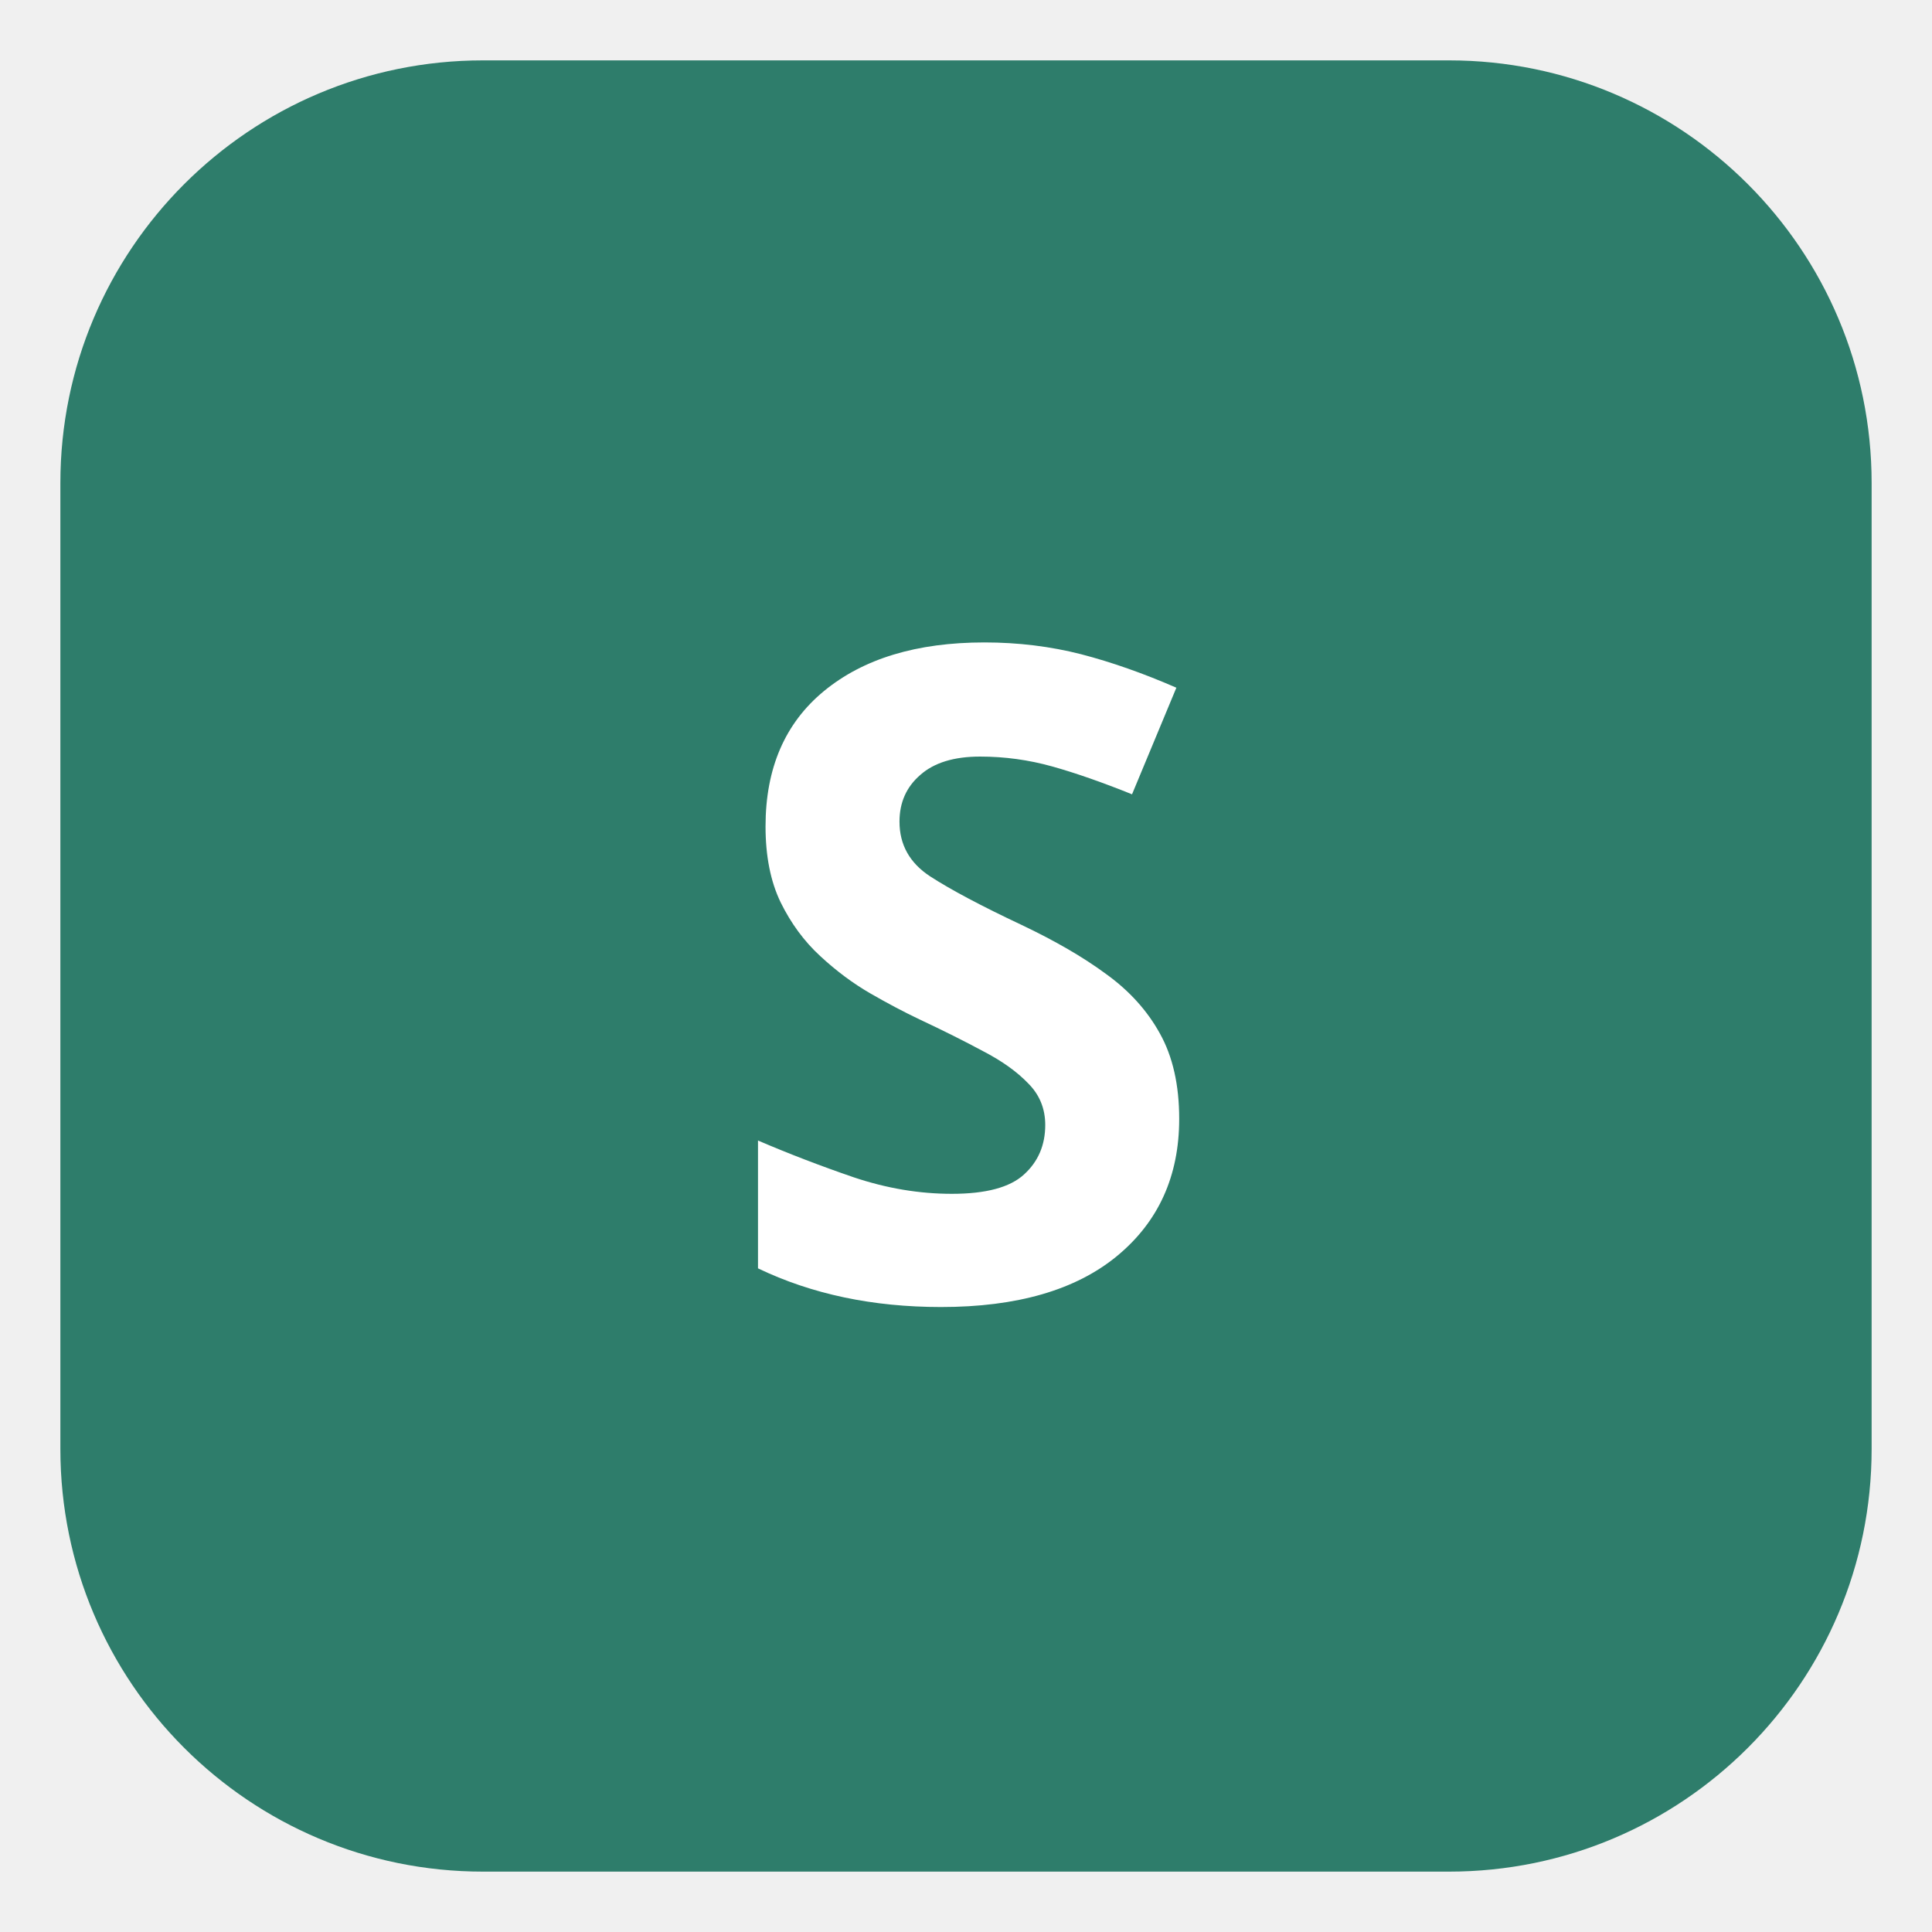
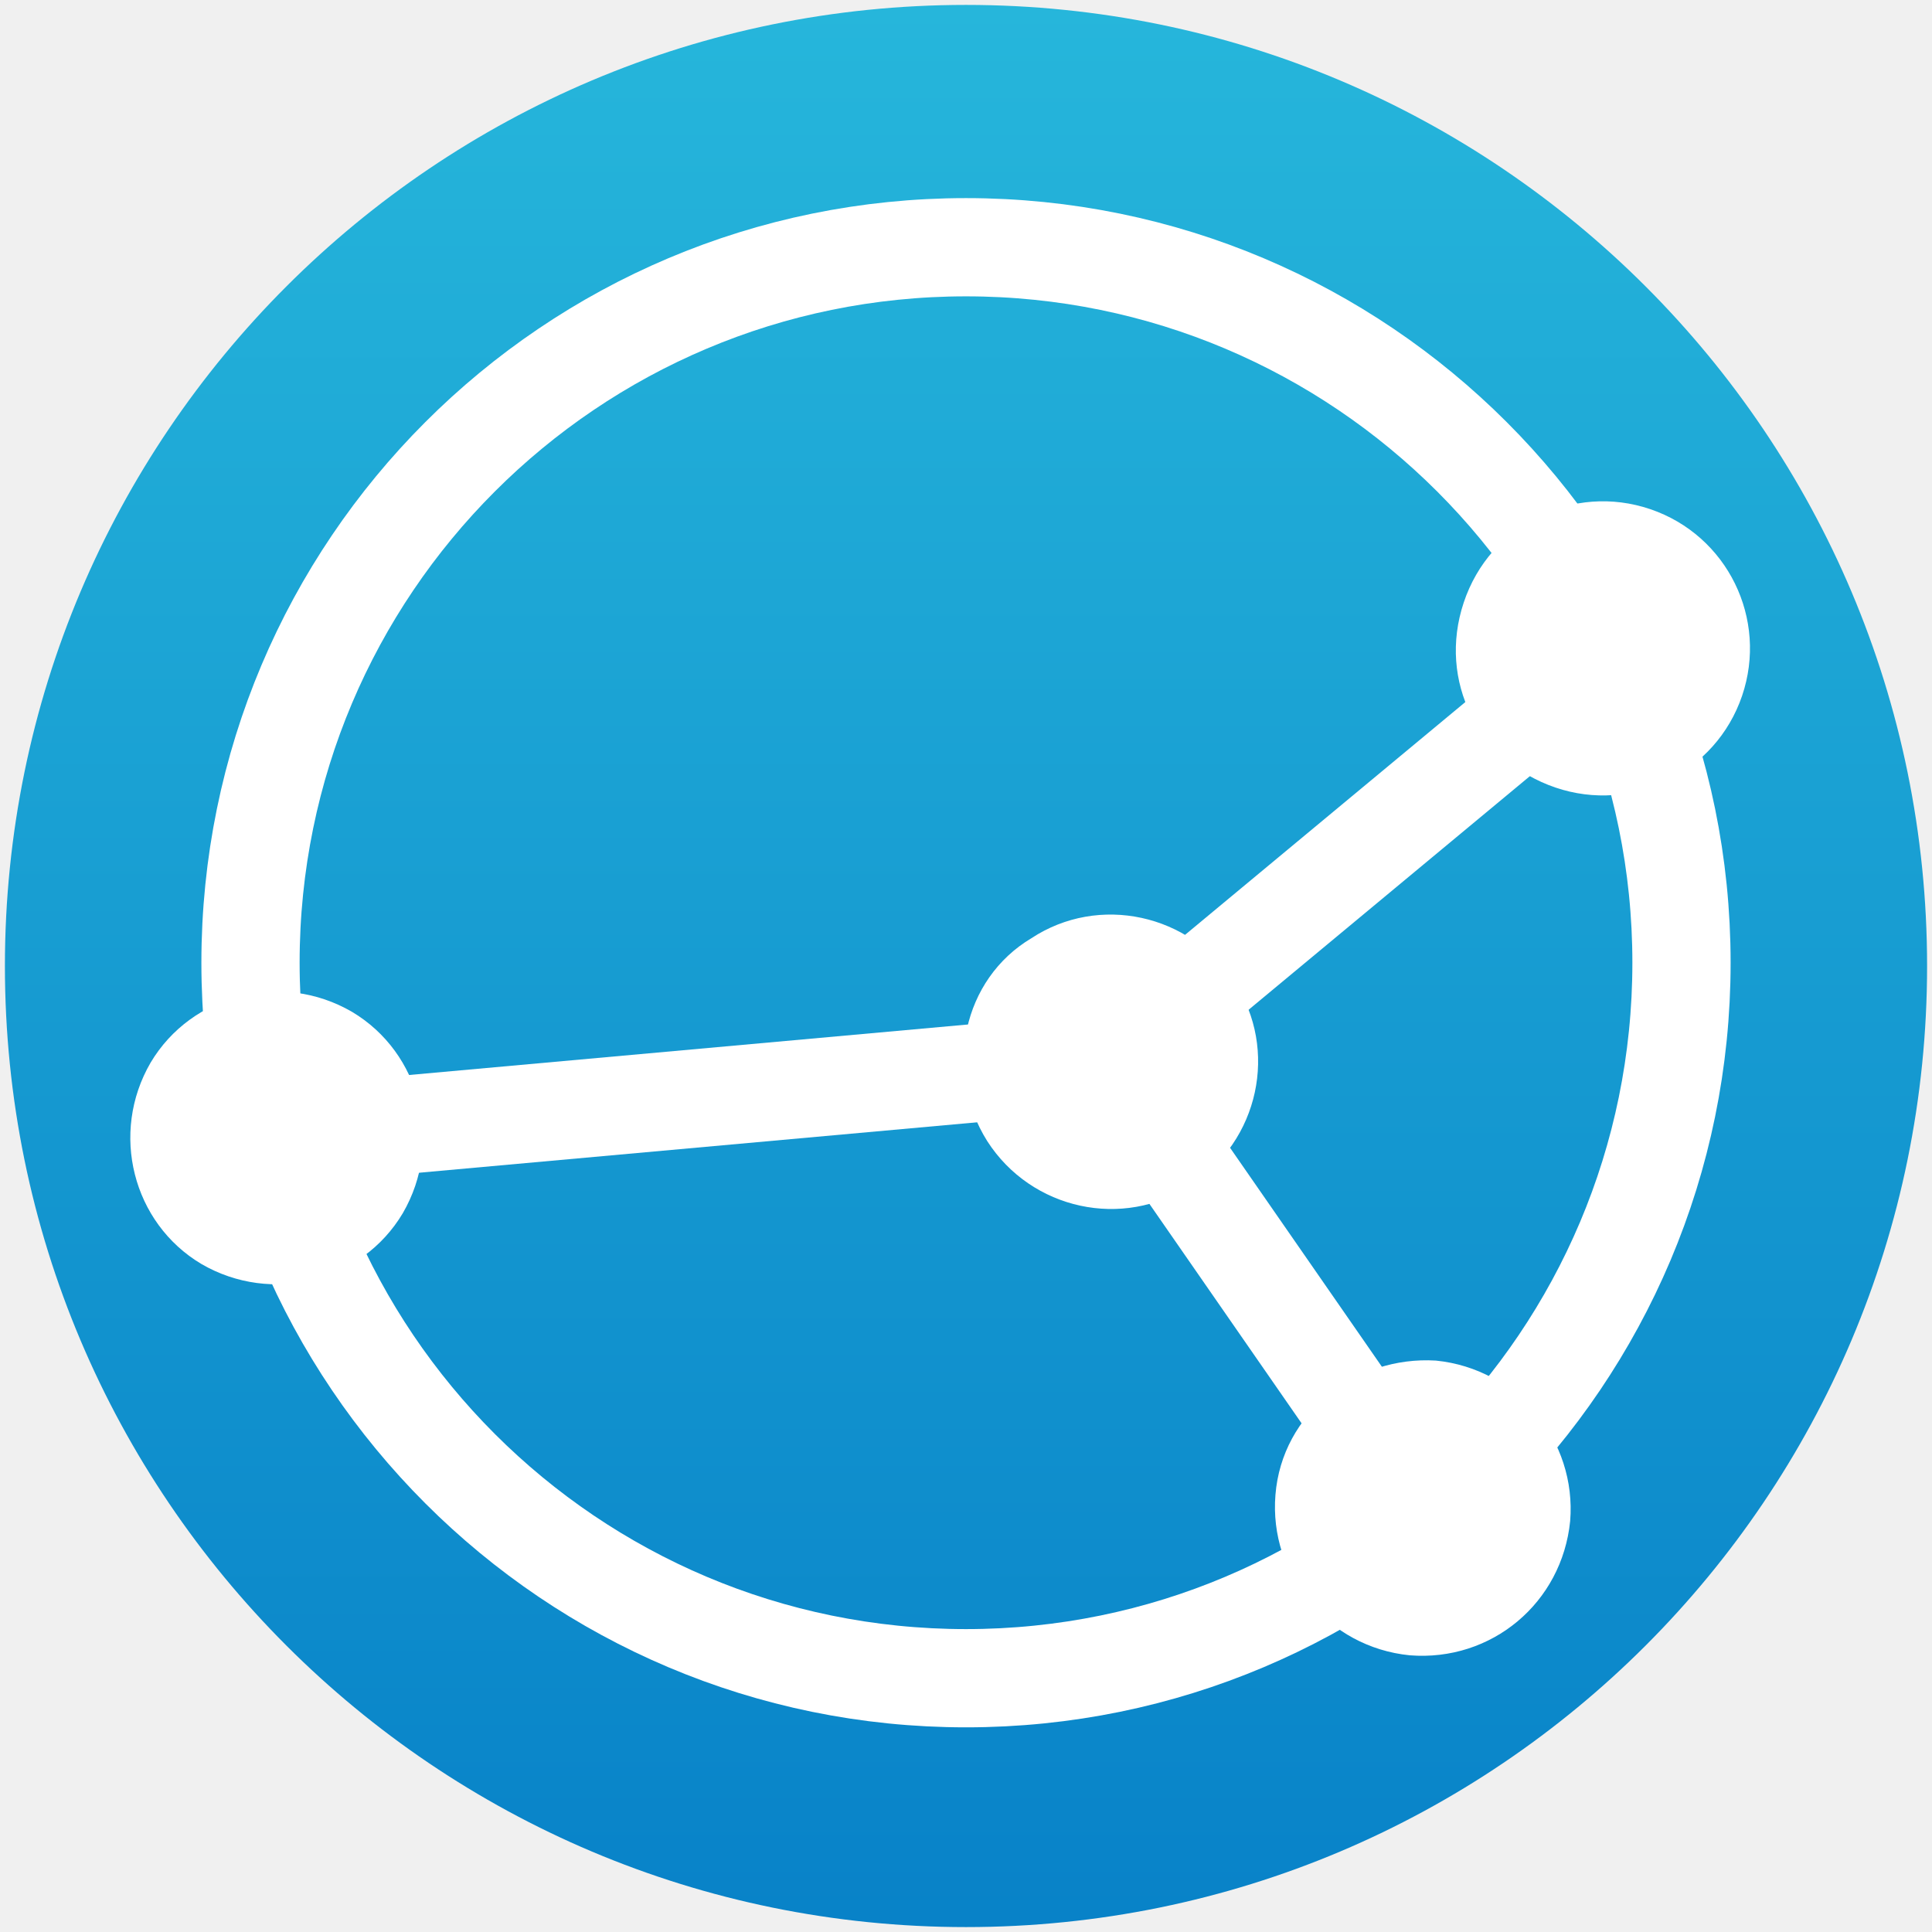
- <svg xmlns="http://www.w3.org/2000/svg" viewBox="0 0 64 64" width="64" height="64" role="img" aria-label="Syncthing">
-   <rect x="2" y="2" width="60" height="60" rx="14" fill="#2e7d6b" />
-   <text x="32" y="43" text-anchor="middle" font-family="sans-serif" font-size="30" font-weight="600" fill="#ffffff">S</text>
+ <svg xmlns="http://www.w3.org/2000/svg" xml:space="preserve" id="Layer_1" x="0" y="0" version="1.1" viewBox="0 0 118 118">
+   <style>.st1{fill:none;stroke:#fff;stroke-width:6;stroke-miterlimit:10}.st2{fill:#fff}</style>
+   <linearGradient id="SVGID_1_" x1="59.05" x2="59.05" y1="2.95" y2="120.35" gradientTransform="matrix(1 0 0 -1 0 120.7)" gradientUnits="userSpaceOnUse">
+     <stop offset="0" style="stop-color:#0882c8" />
+     <stop offset="1" style="stop-color:#26b6db" />
+   </linearGradient>
+   <circle cx="59" cy="59" r="58.7" style="fill:url(#SVGID_1_)" />
+   <circle cx="59" cy="58.8" r="43.7" class="st1" />
+   <path d="M95 48.1c4.7 1.6 9.8-.9 11.4-5.6s-.9-9.8-5.6-11.4-9.8.9-11.4 5.7.9 9.7 5.6 11.3" class="st2" />
+   <path d="m97.9 39.8-30.1 25" class="st1" />
+   <path d="M77.9 91.3c-.4 4.9 3.2 9.3 8.2 9.8 5 .4 9.3-3.2 9.8-8.2.4-4.9-3.2-9.3-8.2-9.8-4.9-.3-9.4 3.2-9.8 8.2" class="st2" />
+   <path d="m86.8 92.2-19-27.4" class="st1" />
+   <path d="M60.3 69.7c2.7 4.2 8.3 5.4 12.4 2.7 4.2-2.7 5.4-8.3 2.7-12.4-2.7-4.2-8.3-5.4-12.4-2.7-4.2 2.5-5.4 8.1-2.7 12.4m-38.8-7.9c-4.3-2.5-9.8-1.1-12.3 3.1-2.5 4.3-1.1 9.8 3.1 12.3 4.3 2.5 9.8 1.1 12.3-3.1 2.5-4.3 1.1-9.8-3.1-12.3" class="st2" />
+   <path d="m16.9 69.4 50.9-4.6" class="st1" />
</svg>
